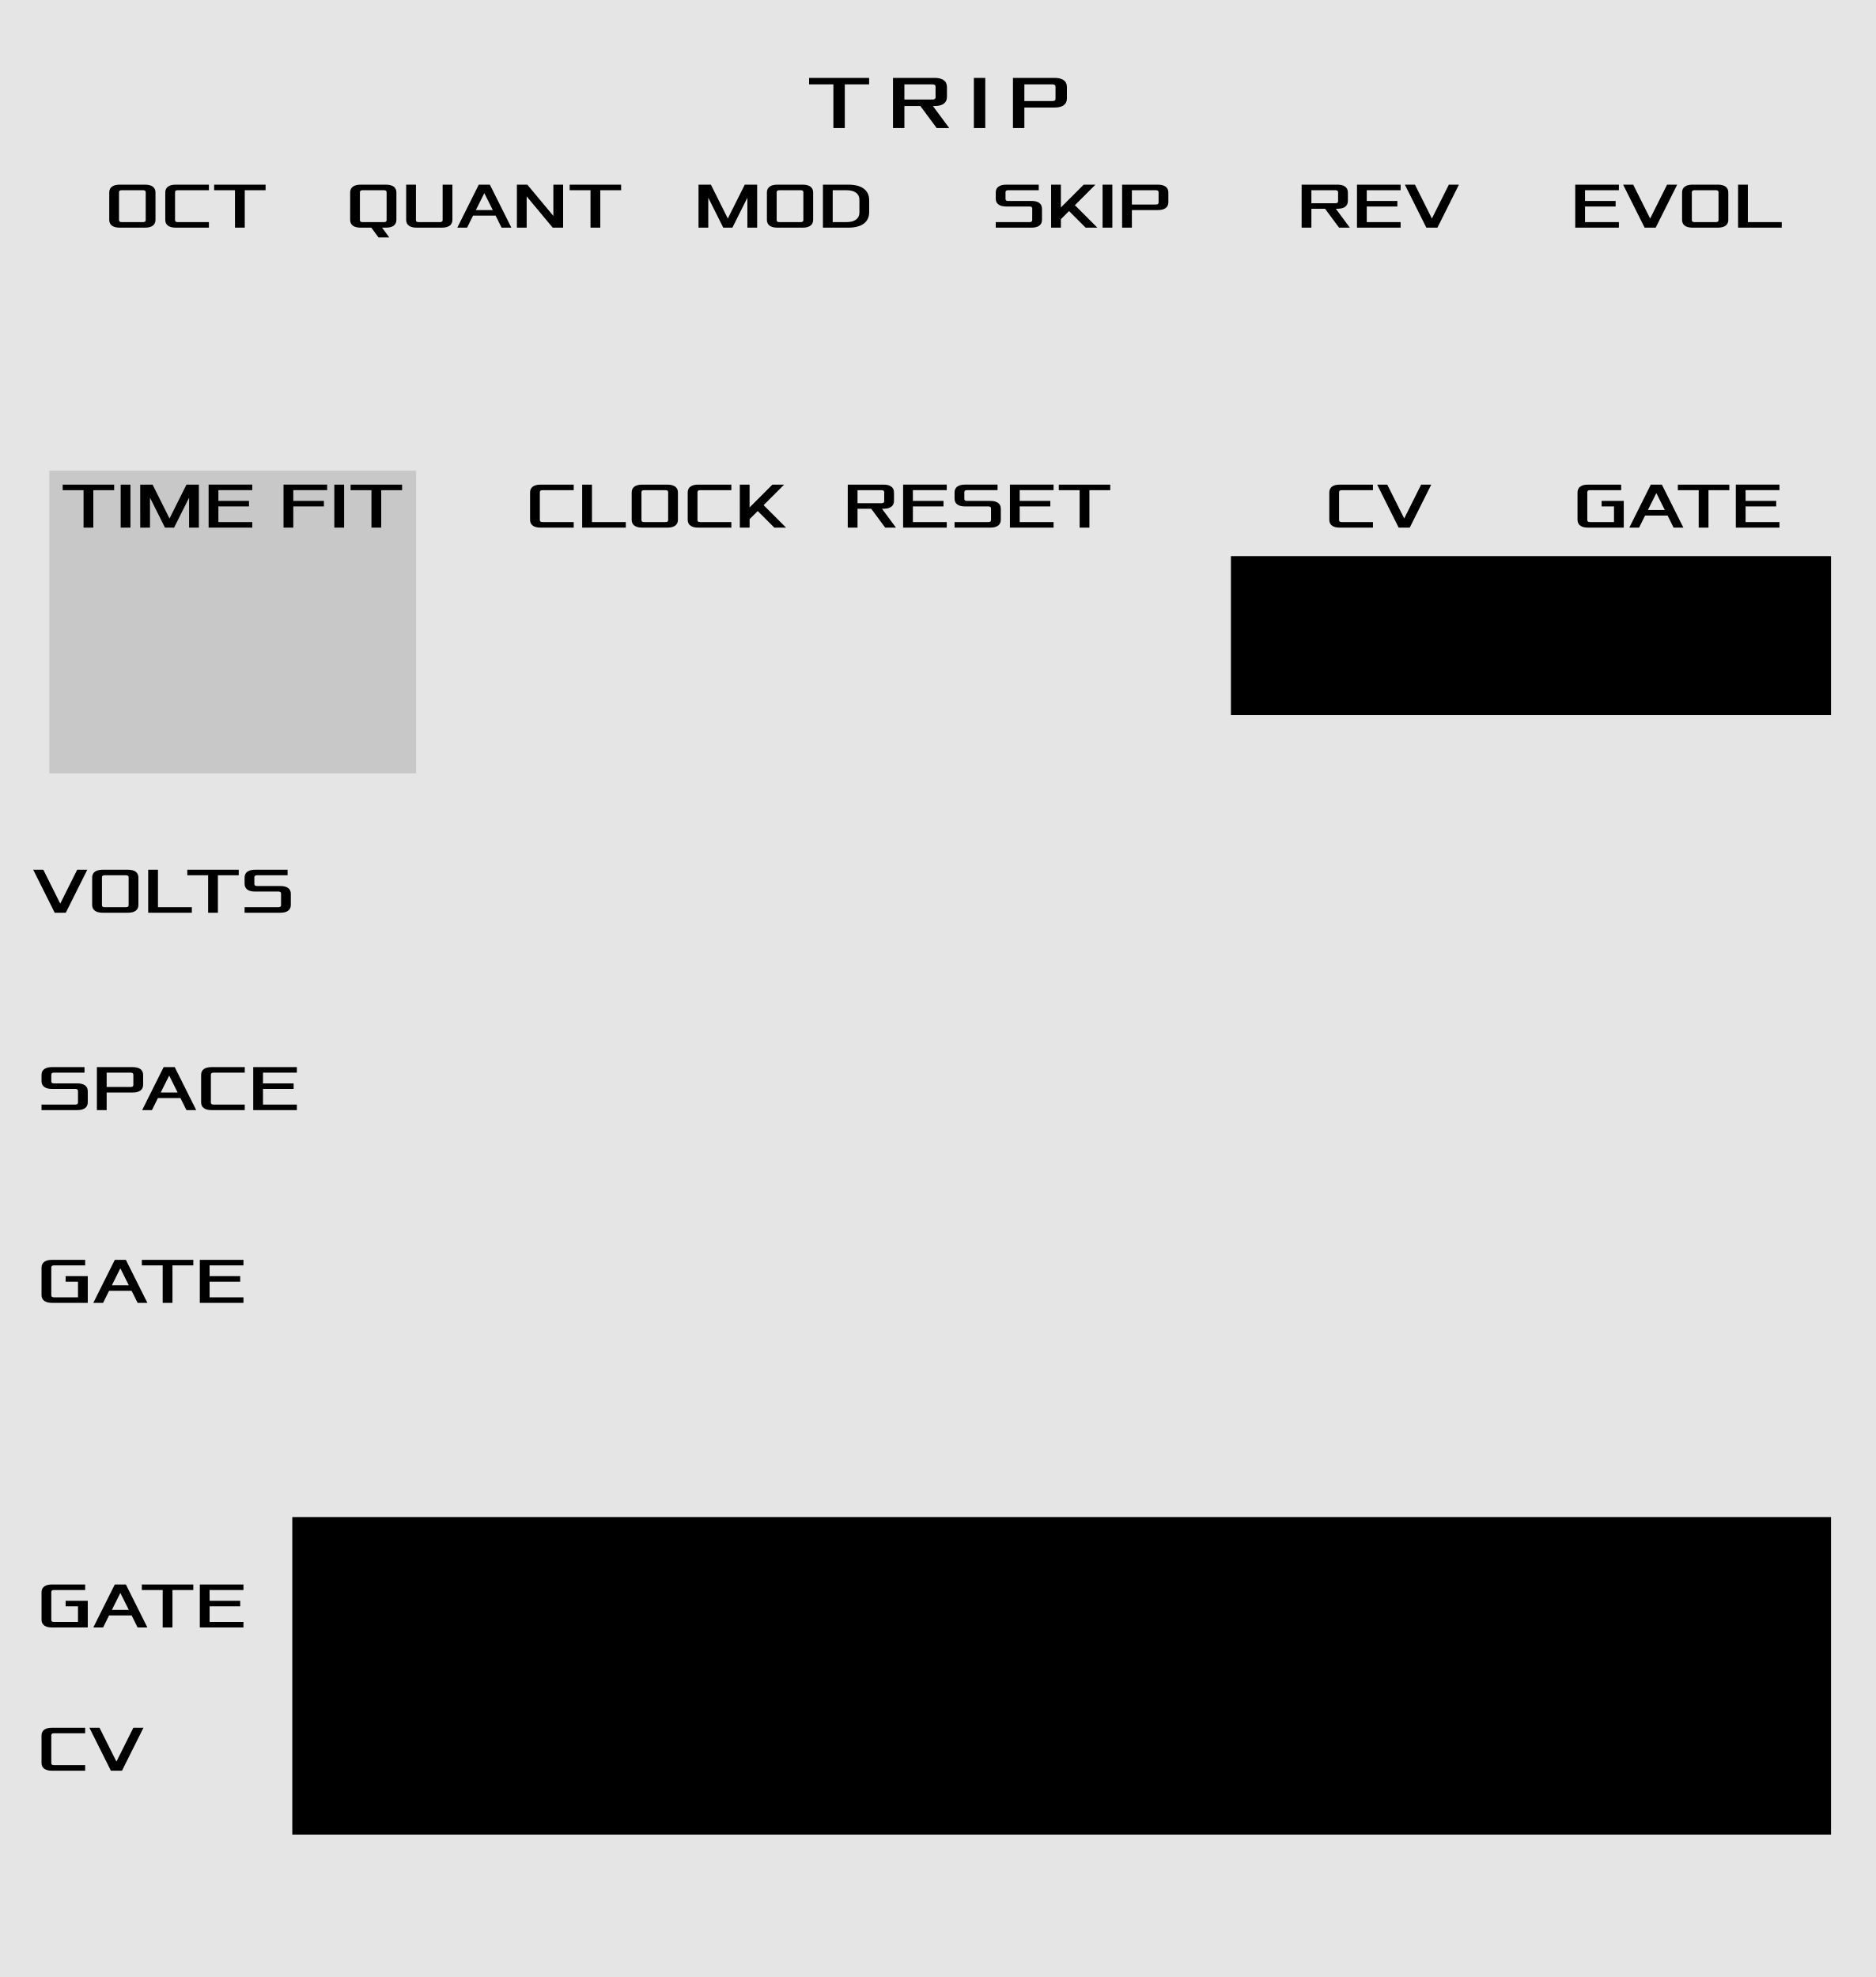
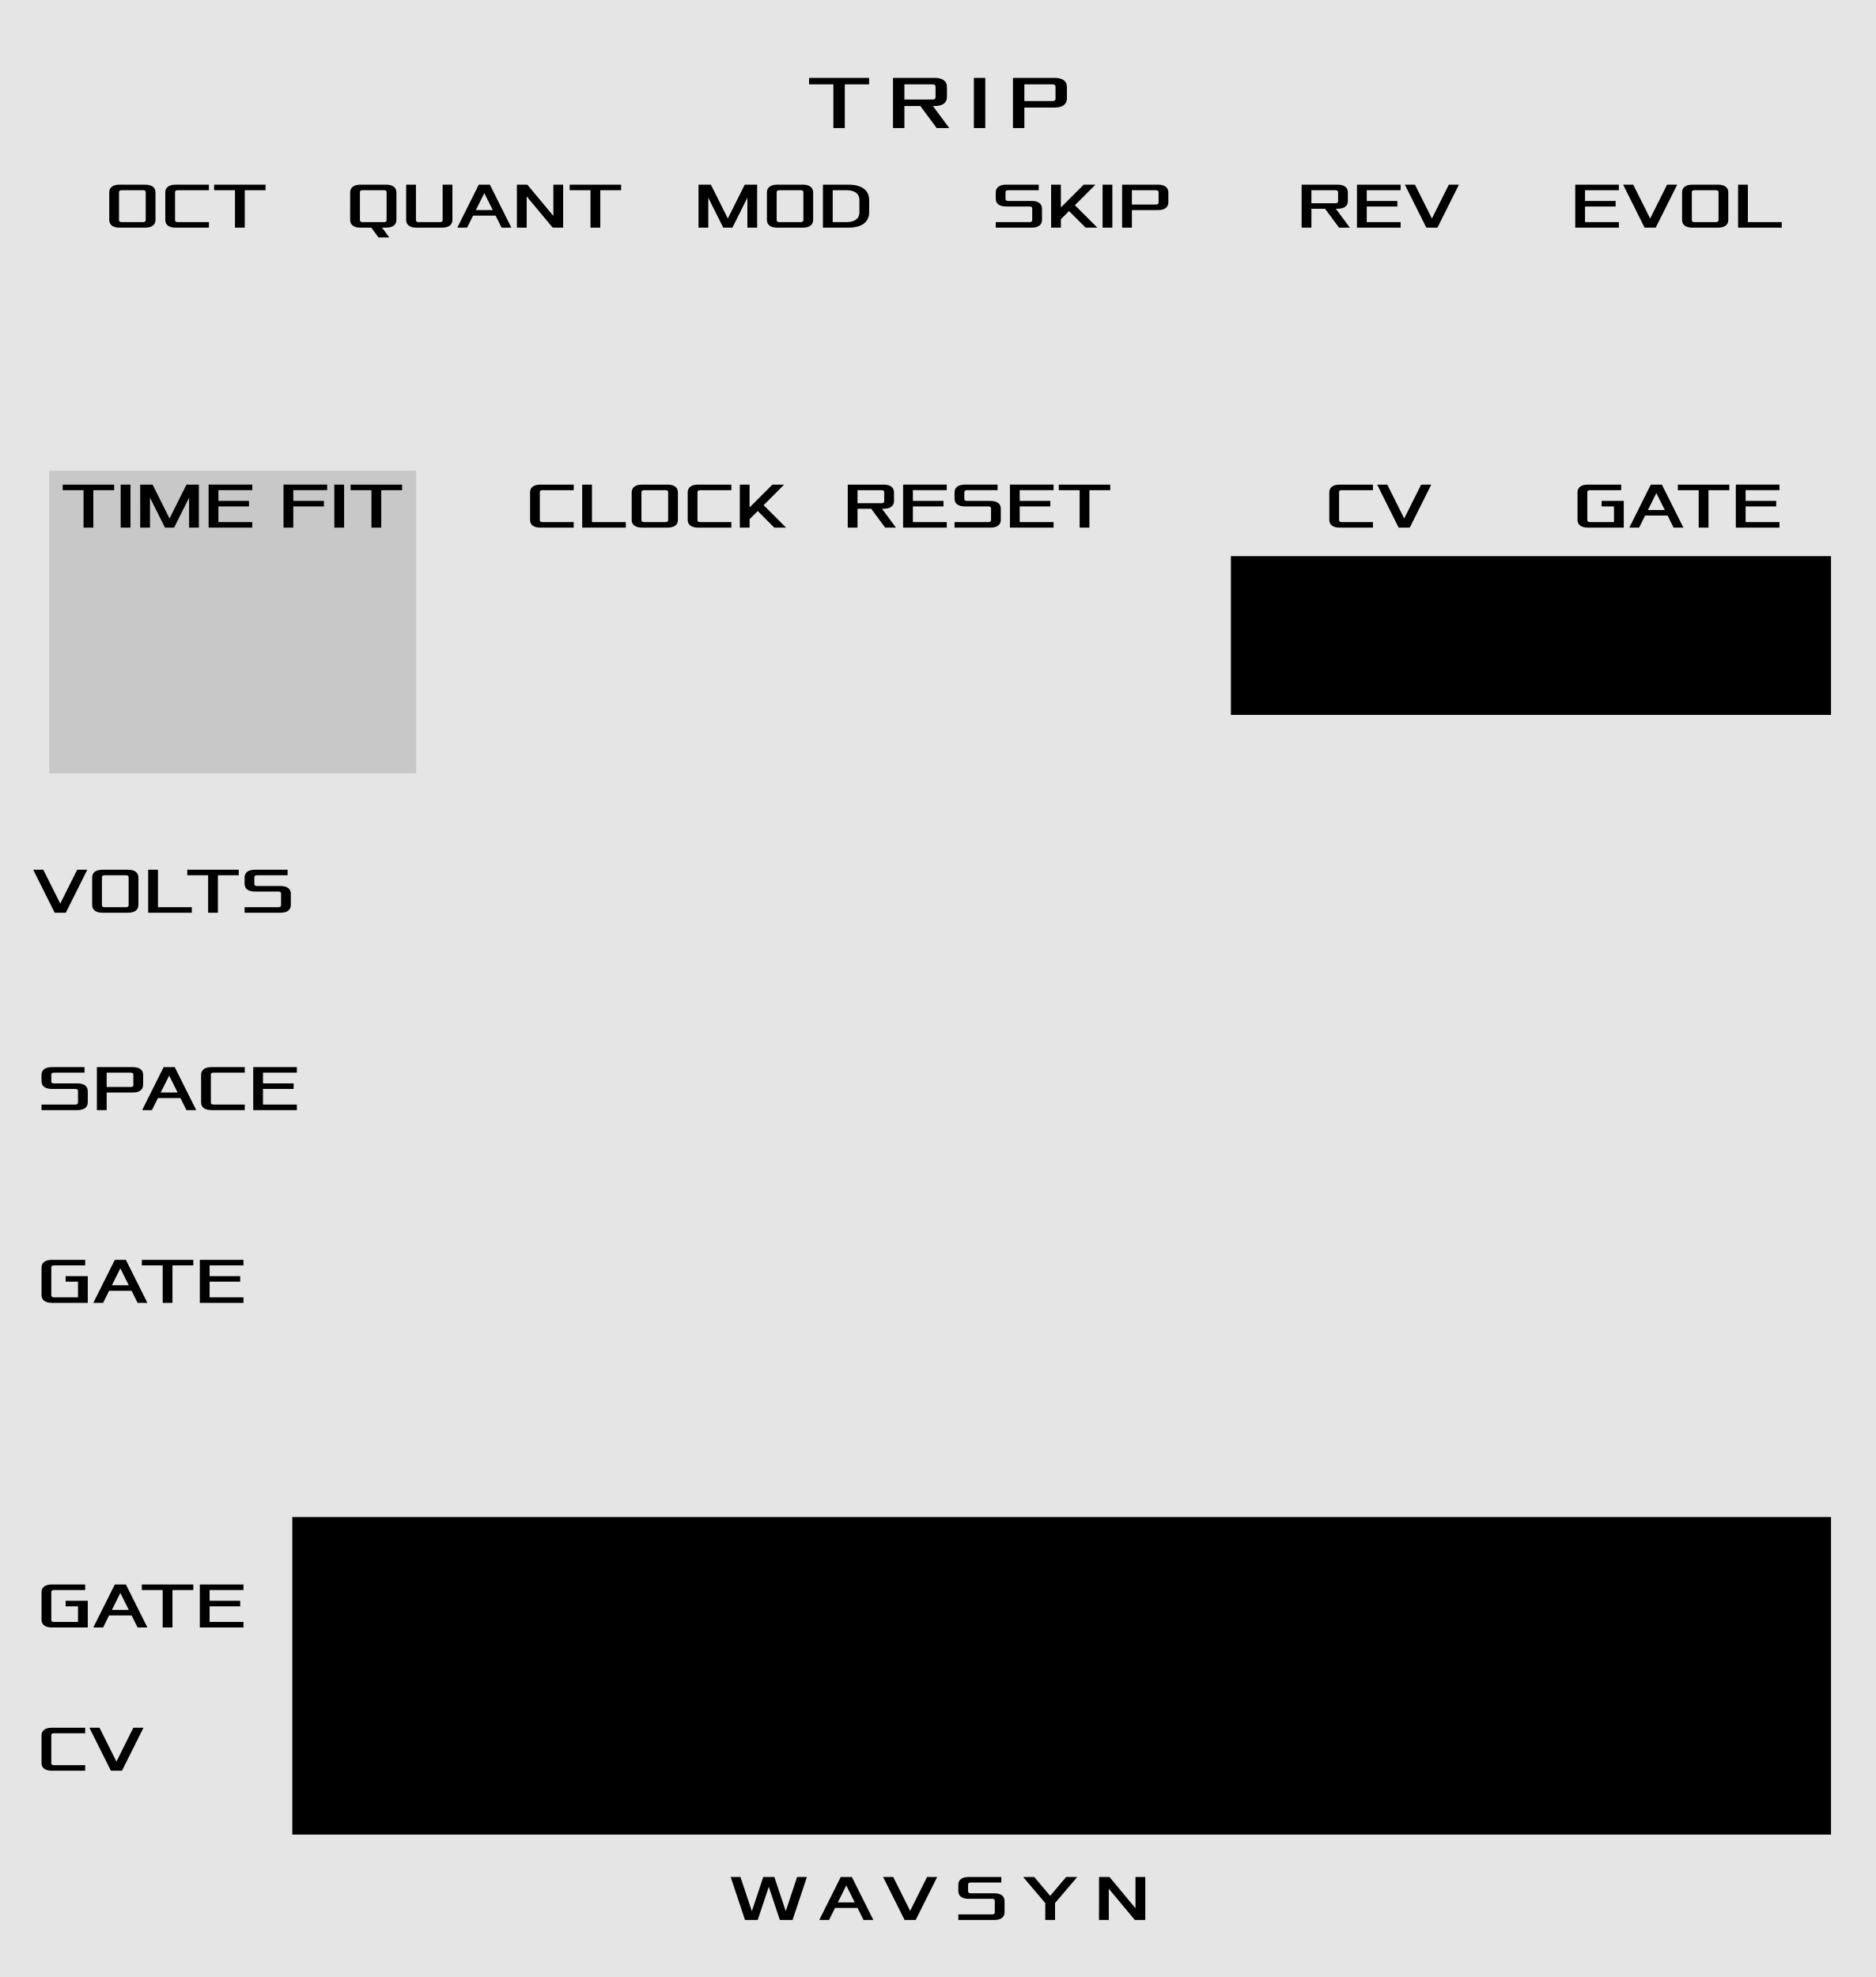
<svg xmlns="http://www.w3.org/2000/svg" width="121.92mm" height="128.5mm" viewBox="0 0 121.92 128.5" version="1.1" id="svg1">
  <defs id="defs1">
+     <rect x="285" y="480" width="49" height="26" id="rect42" />
+     <rect x="111" y="455" width="119" height="43" id="rect41" />
    <rect x="20" y="182" width="94" height="31" id="rect24" />
    <rect x="85" y="44" width="77" height="28" id="rect23" />
    <rect x="375" y="38" width="71" height="28" id="rect22" />
    <rect x="108" y="116" width="70" height="29" id="rect14" />
    <rect x="244" y="42" width="49" height="34" id="rect40" />
    <rect x="189" y="44" width="42" height="28" id="rect39" />
    <rect x="134" y="44" width="75" height="31" id="rect38" />
    <rect x="77" y="46" width="57" height="28" id="rect37" />
    <rect x="7" y="40" width="60" height="33" id="rect36" />
    <rect x="21" y="54" width="87" height="32" id="rect35" />
    <rect x="165" y="108" width="80" height="31" id="rect34" />
    <rect x="382" y="70" width="74" height="30" id="rect33" />
    <rect x="315" y="50" width="52" height="35" id="rect32" />
    <rect x="352" y="139" width="35" height="51" id="rect31" />
    <rect x="326" y="95" width="88" height="25" id="rect30" />
    <rect x="9" y="287" width="68" height="29" id="rect29" />
    <rect x="10" y="353" width="59" height="31" id="rect28" />
    <rect x="7" y="355" width="65" height="28" id="rect27" />
    <rect x="9" y="282" width="74" height="31" id="rect26" />
    <rect x="9" y="426" width="54" height="31" id="rect25" />
    <rect x="4" y="158" width="81" height="35" id="rect21" />
    <rect x="33" y="56" width="116" height="39" id="rect1" />
    <rect x="23" y="192" width="104" height="32" id="rect20" />
    <rect x="7" y="255" width="78" height="28" id="rect19" />
    <rect x="74" y="56" width="71" height="29" id="rect18" />
    <rect x="73" y="157" width="85" height="33" id="rect17" />
    <rect x="85" y="279" width="64" height="28" id="rect16" />
    <rect x="23" y="177" width="38" height="33" id="rect15" />
    <rect x="5" y="277" width="62" height="29" id="rect12" />
    <rect x="69" y="82" width="88" height="54" id="rect2" />
    <rect x="36" y="104" width="66" height="32" id="rect11" />
    <rect x="104" y="360" width="101" height="29" id="rect8" />
    <rect x="100" y="359" width="90" height="31" id="rect6" />
    <rect x="138" y="25" width="179" height="39" id="rect3" />
    <rect x="42" y="361" width="92" height="63" id="rect10" />
    <rect x="57" y="271" width="99" height="71" id="rect9" />
    <rect x="9" y="61" width="139" height="24" id="rect7" />
    <rect x="17.225" y="29.666" width="128.707" height="54.408" id="rect5" />
    <rect x="25.838" y="44.977" width="100.481" height="34.451" id="rect4" />
    <rect x="5" y="277" width="62" height="29" id="rect13" />
  </defs>
  <g id="layer3" style="display:inline">
-     <rect style="fill:#e5e5e5;fill-opacity:1;fill-rule:evenodd;stroke-width:0.265" id="panel" width="121.92" height="128.5" x="0" y="8.437695e-15" />
+     <rect style="fill:#e5e5e5;fill-opacity:1;fill-rule:evenodd;stroke-width:0.265" id="panel" width="121.92" height="128.5" x="0" y="8.4238172e-15" />
    <rect style="display:inline;fill:#000000;stroke-width:0.265" id="output_panel" width="100" height="20.638" x="18.997" y="98.605" />
    <rect style="display:inline;fill:#c8c8c8;fill-opacity:1;fill-rule:evenodd;stroke-width:0.268" id="timefit" width="23.842" height="19.675" x="3.204" y="30.592" />
    <rect style="display:inline;fill:#000000;stroke-width:0.265" id="output_panel-8" width="39" height="10.319" x="79.997" y="36.148" />
  </g>
  <g id="layer1" style="display:inline">
    <path d="m 4.075,31.86 h 1.355 v 2.434 h 0.635 V 31.86 H 7.419 V 31.5 H 4.075 Z m 3.768,2.434 h 0.635 v -2.794 h -0.635 z m 1.27,0 h 0.635 v -1.947 l 0.974,1.947 h 0.593 l 0.974,-1.947 v 1.947 h 0.635 v -2.794 H 12.118 L 11.017,33.701 9.917,31.5 H 9.112 Z m 4.445,0 h 2.836 v -0.36 h -2.201 v -1.016 h 1.99 v -0.36 h -1.99 v -0.699 h 2.201 v -0.36 h -2.836 z m 4.868,0 h 0.635 v -1.376 h 1.99 v -0.36 h -1.99 v -0.699 h 2.201 v -0.36 h -2.836 z m 3.302,0 h 0.635 v -2.794 h -0.635 z m 1.058,-2.434 h 1.355 v 2.434 h 0.635 v -2.434 h 1.355 v -0.36 h -3.344 z" id="text3" style="font-size:16px;line-height:30.61px;font-family:Xolonium;-inkscape-font-specification:'Xolonium, Normal';letter-spacing:0px;white-space:pre;stroke-width:0.265" aria-label="TIME FIT" />
    <path d="m 102.375,14.797 h 2.836 v -0.36 h -2.201 v -1.016 h 1.99 v -0.36 h -1.99 v -0.699 h 2.201 V 12.003 h -2.836 z m 3.111,-2.794 1.397,2.794 h 0.72 l 1.397,-2.794 h -0.656 l -1.101,2.201 -1.101,-2.201 z m 3.831,2.286 c 0,0.339 0.254,0.508 0.677,0.508 h 1.651 c 0.423,0 0.677,-0.169 0.677,-0.508 v -1.778 c 0,-0.339 -0.254,-0.508 -0.677,-0.508 h -1.651 c -0.423,0 -0.677,0.169 -0.677,0.508 z m 0.635,0.021 v -1.82 c 0,-0.085 0.064,-0.127 0.169,-0.127 h 1.397 c 0.106,0 0.169,0.042 0.169,0.127 v 1.82 c 0,0.085 -0.064,0.127 -0.169,0.127 h -1.397 c -0.106,0 -0.169,-0.042 -0.169,-0.127 z m 3.006,0.487 h 2.836 V 14.437 h -2.201 V 12.003 h -0.635 z" id="text2" style="font-size:16px;line-height:30.61px;font-family:Xolonium;-inkscape-font-specification:'Xolonium, Normal';letter-spacing:0px;white-space:pre;stroke-width:0.265" aria-label="EVOL" />
-     <path style="font-size:18.667px;line-height:35.712px;font-family:Xolonium;-inkscape-font-specification:'Xolonium, Normal';letter-spacing:4px;white-space:pre" d="m 33.467,68.723 h 5.973 V 79.456 h 2.8 V 68.723 h 5.973 v -1.587 H 33.467 Z M 54.08,79.456 h 2.8 v -5.413 h 3.92 l 4.013,5.413 h 3.08 l -4.013,-5.413 h 0.467 c 1.867,0 2.987,-0.747 2.987,-2.24 v -2.427 c 0,-1.493 -1.12,-2.24 -2.987,-2.24 H 54.08 Z m 2.8,-7 v -3.733 h 6.907 c 0.467,0 0.747,0.187 0.747,0.56 v 2.613 c 0,0.373 -0.28,0.56 -0.747,0.56 z m 17.067,7 h 2.8 V 67.136 h -2.8 z m 9.6,0 h 2.8 v -5.04 h 7.467 c 1.867,0 2.987,-0.747 2.987,-2.24 v -2.8 c 0,-1.493 -1.12,-2.24 -2.987,-2.24 H 83.547 Z m 2.8,-6.627 v -4.107 h 6.907 c 0.467,0 0.747,0.187 0.747,0.56 v 2.987 c 0,0.373 -0.28,0.56 -0.747,0.56 z" id="trip" transform="matrix(0.2645833,0,0,0.2645833,43.72679,-12.7)" aria-label="TRIP" />
+     <path style="font-size:18.667px;line-height:35.712px;font-family:Xolonium;-inkscape-font-specification:'Xolonium, Normal';letter-spacing:4px;white-space:pre" d="m 33.467,68.723 h 5.973 V 79.456 h 2.8 V 68.723 h 5.973 v -1.587 H 33.467 Z M 54.08,79.456 h 2.8 v -5.413 h 3.92 l 4.013,5.413 h 3.08 l -4.013,-5.413 h 0.467 c 1.867,0 2.987,-0.747 2.987,-2.24 v -2.427 c 0,-1.493 -1.12,-2.24 -2.987,-2.24 H 54.08 Z m 2.8,-7 v -3.733 h 6.907 c 0.467,0 0.747,0.187 0.747,0.56 v 2.613 c 0,0.373 -0.28,0.56 -0.747,0.56 z m 17.067,7 h 2.8 V 67.136 h -2.8 z m 9.6,0 h 2.8 v -5.04 h 7.467 c 1.867,0 2.987,-0.747 2.987,-2.24 v -2.8 c 0,-1.493 -1.12,-2.24 -2.987,-2.24 H 83.547 Z m 2.8,-6.627 v -4.107 h 6.907 c 0.467,0 0.747,0.187 0.747,0.56 v 2.987 c 0,0.373 -0.28,0.56 -0.747,0.56 z" id="trip" aria-label="TRIP" transform="matrix(0.2645833,0,0,0.2645833,43.72679,-12.7)" />
    <path d="m 2.159,56.531 1.397,2.794 h 0.72 l 1.397,-2.794 H 5.016 L 3.916,58.733 2.815,56.531 Z m 3.831,2.286 c 0,0.339 0.254,0.508 0.677,0.508 h 1.651 c 0.423,0 0.677,-0.169 0.677,-0.508 v -1.778 c 0,-0.339 -0.254,-0.508 -0.677,-0.508 h -1.651 c -0.423,0 -0.677,0.169 -0.677,0.508 z m 0.635,0.021 v -1.82 c 0,-0.085 0.064,-0.127 0.169,-0.127 h 1.397 c 0.106,0 0.169,0.042 0.169,0.127 v 1.82 c 0,0.085 -0.064,0.127 -0.169,0.127 h -1.397 c -0.106,0 -0.169,-0.042 -0.169,-0.127 z m 3.006,0.487 H 12.467 V 58.965 H 10.266 V 56.531 H 9.631 Z m 2.54,-2.434 h 1.355 v 2.434 h 0.635 v -2.434 h 1.355 V 56.531 h -3.344 z m 3.725,2.434 h 2.328 c 0.423,0 0.677,-0.169 0.677,-0.508 v -0.72 c 0,-0.339 -0.254,-0.508 -0.677,-0.508 h -1.524 c -0.106,0 -0.169,-0.042 -0.169,-0.127 v -0.445 c 0,-0.085 0.064,-0.127 0.169,-0.127 h 1.99 V 56.531 h -2.117 c -0.423,0 -0.677,0.169 -0.677,0.508 v 0.402 c 0,0.339 0.254,0.508 0.677,0.508 h 1.524 c 0.106,0 0.169,0.042 0.169,0.127 v 0.762 c 0,0.085 -0.064,0.127 -0.169,0.127 h -2.201 z" id="VOLTS" style="font-size:16px;line-height:30.61px;font-family:Xolonium;-inkscape-font-specification:'Xolonium, Normal';letter-spacing:0px;white-space:pre;stroke-width:0.265" aria-label="VOLTS" />
    <path d="m 2.699,84.174 c 0,0.339 0.254,0.508 0.677,0.508 H 5.704 V 82.946 H 4.265 v 0.36 h 0.804 v 1.016 H 3.503 c -0.106,0 -0.169,-0.042 -0.169,-0.127 v -1.82 c 0,-0.085 0.064,-0.127 0.169,-0.127 h 2.032 v -0.36 h -2.159 c -0.423,0 -0.677,0.169 -0.677,0.508 z m 3.366,0.508 h 0.635 l 0.389,-0.783 h 1.465 l 0.389,0.783 h 0.635 l -1.397,-2.794 H 7.461 Z m 1.206,-1.143 0.55,-1.101 0.55,1.101 z M 9.218,82.248 H 10.573 v 2.434 h 0.635 v -2.434 h 1.355 V 81.888 H 9.218 Z m 3.768,2.434 h 2.836 v -0.36 h -2.201 v -1.016 h 1.99 v -0.36 h -1.99 v -0.699 h 2.201 v -0.36 h -2.836 z" id="text28" style="font-size:16px;line-height:30.61px;font-family:Xolonium;-inkscape-font-specification:'Xolonium, Normal';letter-spacing:0px;white-space:pre;stroke-width:0.265" aria-label="GATE" />
    <path d="m 2.699,105.274 c 0,0.339 0.254,0.508 0.677,0.508 h 2.328 v -1.736 H 4.265 v 0.36 h 0.804 v 1.016 H 3.503 c -0.106,0 -0.169,-0.042 -0.169,-0.127 v -1.82 c 0,-0.085 0.064,-0.127 0.169,-0.127 h 2.032 v -0.36 h -2.159 c -0.423,0 -0.677,0.169 -0.677,0.508 z m 3.366,0.508 h 0.635 l 0.389,-0.783 h 1.465 l 0.389,0.783 h 0.635 l -1.397,-2.794 H 7.461 Z m 1.206,-1.143 0.55,-1.101 0.55,1.101 z m 1.947,-1.291 H 10.573 v 2.434 h 0.635 v -2.434 h 1.355 V 102.988 H 9.218 Z m 3.768,2.434 h 2.836 v -0.36 h -2.201 v -1.016 h 1.99 v -0.36 h -1.99 v -0.699 h 2.201 v -0.36 h -2.836 z" id="text28-6" style="font-size:16px;line-height:30.61px;font-family:Xolonium;-inkscape-font-specification:'Xolonium, Normal';letter-spacing:0px;white-space:pre;display:inline;stroke-width:0.265" aria-label="GATE" />
    <path d="m 102.523,33.786 c 0,0.339 0.254,0.508 0.677,0.508 h 2.328 v -1.736 h -1.439 v 0.36 h 0.804 v 1.016 h -1.566 c -0.106,0 -0.169,-0.042 -0.169,-0.127 v -1.82 c 0,-0.085 0.064,-0.127 0.169,-0.127 h 2.032 v -0.36 h -2.159 c -0.423,0 -0.677,0.169 -0.677,0.508 z m 3.366,0.508 h 0.635 l 0.389,-0.783 h 1.465 l 0.389,0.783 h 0.635 l -1.397,-2.794 h -0.72 z m 1.207,-1.143 0.55,-1.101 0.55,1.101 z m 1.947,-1.291 h 1.355 v 2.434 h 0.635 v -2.434 h 1.355 v -0.36 h -3.344 z m 3.768,2.434 h 2.836 v -0.36 h -2.201 v -1.016 h 1.99 v -0.36 h -1.99 v -0.699 h 2.201 v -0.36 h -2.836 z" id="text28-3" style="font-size:16px;line-height:30.61px;font-family:Xolonium;-inkscape-font-specification:'Xolonium, Normal';letter-spacing:0px;white-space:pre;display:inline;stroke-width:0.265" aria-label="GATE" />
    <path d="m 2.699,72.154 h 2.328 c 0.423,0 0.677,-0.169 0.677,-0.508 v -0.72 c 0,-0.339 -0.254,-0.508 -0.677,-0.508 h -1.524 c -0.106,0 -0.169,-0.042 -0.169,-0.127 v -0.445 c 0,-0.085 0.064,-0.127 0.169,-0.127 H 5.493 V 69.36 H 3.376 c -0.423,0 -0.677,0.169 -0.677,0.508 v 0.402 c 0,0.339 0.254,0.508 0.677,0.508 h 1.524 c 0.106,0 0.169,0.042 0.169,0.127 v 0.762 c 0,0.085 -0.064,0.127 -0.169,0.127 H 2.699 Z m 3.598,0 h 0.635 v -1.143 h 1.693 c 0.423,0 0.677,-0.169 0.677,-0.508 v -0.635 c 0,-0.339 -0.254,-0.508 -0.677,-0.508 H 6.297 Z m 0.635,-1.503 v -0.931 h 1.566 c 0.106,0 0.169,0.042 0.169,0.127 v 0.677 c 0,0.085 -0.064,0.127 -0.169,0.127 z m 2.307,1.503 h 0.635 l 0.389,-0.783 h 1.465 l 0.389,0.783 h 0.635 l -1.397,-2.794 h -0.72 z m 1.206,-1.143 0.55,-1.101 0.55,1.101 z m 2.625,0.635 c 0,0.339 0.254,0.508 0.677,0.508 h 2.159 v -0.36 h -2.032 c -0.106,0 -0.169,-0.042 -0.169,-0.127 v -1.82 c 0,-0.085 0.064,-0.127 0.169,-0.127 h 2.032 v -0.36 h -2.159 c -0.423,0 -0.677,0.169 -0.677,0.508 z m 3.387,0.508 h 2.836 v -0.36 h -2.201 v -1.016 h 1.99 v -0.36 h -1.99 v -0.699 h 2.201 v -0.36 h -2.836 z" id="text29" style="font-size:16px;line-height:30.61px;font-family:Xolonium;-inkscape-font-specification:'Xolonium, Normal';letter-spacing:0px;white-space:pre;stroke-width:0.265" aria-label="SPACE" />
    <path d="m 86.391,33.786 c 0,0.339 0.254,0.508 0.677,0.508 h 2.159 v -0.36 h -2.032 c -0.106,0 -0.169,-0.042 -0.169,-0.127 v -1.82 c 0,-0.085 0.064,-0.127 0.169,-0.127 h 2.032 v -0.36 h -2.159 c -0.423,0 -0.677,0.169 -0.677,0.508 z m 3.111,-2.286 1.397,2.794 h 0.72 l 1.397,-2.794 h -0.656 l -1.101,2.201 -1.101,-2.201 z" id="cv" style="font-size:16px;line-height:30.61px;font-family:Xolonium;-inkscape-font-specification:'Xolonium, Normal';letter-spacing:0px;white-space:pre;stroke-width:0.265" aria-label="CV" />
    <path d="m 2.699,114.584 c 0,0.339 0.254,0.508 0.677,0.508 h 2.159 v -0.36 h -2.032 c -0.106,0 -0.169,-0.042 -0.169,-0.127 v -1.82 c 0,-0.085 0.064,-0.127 0.169,-0.127 h 2.032 v -0.36 h -2.159 c -0.423,0 -0.677,0.169 -0.677,0.508 z m 3.111,-2.286 1.397,2.794 h 0.72 l 1.397,-2.794 H 8.668 l -1.101,2.201 -1.101,-2.201 z" id="cv-7" style="font-size:16px;line-height:30.61px;font-family:Xolonium;-inkscape-font-specification:'Xolonium, Normal';letter-spacing:0px;white-space:pre;display:inline;stroke-width:0.265" aria-label="CV" />
    <path d="m 55.095,34.294 h 0.635 v -1.228 h 0.889 l 0.91,1.228 h 0.699 l -0.91,-1.228 h 0.106 c 0.423,0 0.677,-0.169 0.677,-0.508 v -0.55 c 0,-0.339 -0.254,-0.508 -0.677,-0.508 h -2.328 z m 0.635,-1.587 v -0.847 h 1.566 c 0.106,0 0.169,0.042 0.169,0.127 v 0.593 c 0,0.085 -0.064,0.127 -0.169,0.127 z m 2.963,1.587 h 2.836 v -0.36 h -2.201 v -1.016 h 1.99 v -0.36 h -1.99 v -0.699 h 2.201 v -0.36 h -2.836 z m 3.344,0 h 2.328 c 0.423,0 0.677,-0.169 0.677,-0.508 v -0.72 c 0,-0.339 -0.254,-0.508 -0.677,-0.508 h -1.524 c -0.106,0 -0.169,-0.042 -0.169,-0.127 v -0.445 c 0,-0.085 0.064,-0.127 0.169,-0.127 h 1.99 v -0.36 h -2.117 c -0.423,0 -0.677,0.169 -0.677,0.508 v 0.402 c 0,0.339 0.254,0.508 0.677,0.508 h 1.524 c 0.106,0 0.169,0.042 0.169,0.127 v 0.762 c 0,0.085 -0.064,0.127 -0.169,0.127 h -2.201 z m 3.598,0 h 2.836 v -0.36 h -2.201 v -1.016 h 1.99 v -0.36 h -1.99 v -0.699 h 2.201 v -0.36 h -2.836 z m 3.175,-2.434 h 1.355 v 2.434 h 0.635 v -2.434 h 1.355 v -0.36 h -3.344 z" id="text33" style="font-size:16px;line-height:30.61px;font-family:Xolonium;-inkscape-font-specification:'Xolonium, Normal';letter-spacing:0px;white-space:pre;stroke-width:0.265" aria-label="RESET" />
    <path d="m 7.1,14.289 c 0,0.339 0.254,0.508 0.677,0.508 h 1.651 c 0.423,0 0.677,-0.169 0.677,-0.508 v -1.778 c 0,-0.339 -0.254,-0.508 -0.677,-0.508 h -1.651 c -0.423,0 -0.677,0.169 -0.677,0.508 z m 0.635,0.021 v -1.82 c 0,-0.085 0.064,-0.127 0.169,-0.127 h 1.397 c 0.106,0 0.169,0.042 0.169,0.127 v 1.82 c 0,0.085 -0.064,0.127 -0.169,0.127 h -1.397 c -0.106,0 -0.169,-0.042 -0.169,-0.127 z M 10.741,14.289 c 0,0.339 0.254,0.508 0.677,0.508 h 2.159 v -0.36 h -2.032 c -0.106,0 -0.169,-0.042 -0.169,-0.127 v -1.82 c 0,-0.085 0.064,-0.127 0.169,-0.127 h 2.032 V 12.003 h -2.159 c -0.423,0 -0.677,0.169 -0.677,0.508 z m 3.175,-1.926 h 1.355 V 14.797 h 0.635 V 12.363 H 17.26 V 12.003 h -3.344 z" id="text35" style="font-size:16px;line-height:30.61px;font-family:Xolonium;-inkscape-font-specification:'Xolonium, Normal';letter-spacing:0px;white-space:pre;stroke-width:0.265" aria-label="OCT" />
    <path d="m 45.396,14.797 h 0.635 V 12.85 L 47.005,14.797 h 0.593 l 0.974,-1.947 V 14.797 h 0.635 V 12.003 H 48.402 L 47.301,14.204 46.201,12.003 h -0.804 z m 4.445,-0.508 c 0,0.339 0.254,0.508 0.677,0.508 h 1.651 c 0.423,0 0.677,-0.169 0.677,-0.508 v -1.778 c 0,-0.339 -0.254,-0.508 -0.677,-0.508 h -1.651 c -0.423,0 -0.677,0.169 -0.677,0.508 z m 0.635,0.021 v -1.82 c 0,-0.085 0.064,-0.127 0.169,-0.127 h 1.397 c 0.106,0 0.169,0.042 0.169,0.127 v 1.82 c 0,0.085 -0.064,0.127 -0.169,0.127 h -1.397 c -0.106,0 -0.169,-0.042 -0.169,-0.127 z m 3.006,0.487 h 1.651 c 0.847,0 1.355,-0.339 1.355,-1.016 v -0.762 c 0,-0.677 -0.508,-1.016 -1.355,-1.016 h -1.651 z m 0.635,-0.36 v -2.074 h 0.889 c 0.529,0 0.847,0.212 0.847,0.635 v 0.804 c 0,0.423 -0.318,0.635 -0.847,0.635 z" id="text36" style="font-size:16px;line-height:30.61px;font-family:Xolonium;-inkscape-font-specification:'Xolonium, Normal';letter-spacing:0px;white-space:pre;stroke-width:0.265" aria-label="MOD" />
    <path d="m 64.714,14.797 h 2.328 c 0.423,0 0.677,-0.169 0.677,-0.508 v -0.72 c 0,-0.339 -0.254,-0.508 -0.677,-0.508 h -1.524 c -0.106,0 -0.169,-0.042 -0.169,-0.127 v -0.445 c 0,-0.085 0.064,-0.127 0.169,-0.127 h 1.99 V 12.003 h -2.117 c -0.423,0 -0.677,0.169 -0.677,0.508 v 0.402 c 0,0.339 0.254,0.508 0.677,0.508 h 1.524 c 0.106,0 0.169,0.042 0.169,0.127 v 0.762 c 0,0.085 -0.064,0.127 -0.169,0.127 h -2.201 z m 3.598,0 h 0.635 v -0.55 l 0.529,-0.529 1.079,1.079 h 0.762 l -1.46,-1.46 1.333,-1.333 h -0.762 l -1.482,1.482 V 12.003 h -0.635 z m 3.344,0 h 0.635 v -2.794 h -0.635 z m 1.27,0 h 0.635 v -1.143 h 1.693 c 0.423,0 0.677,-0.169 0.677,-0.508 v -0.635 c 0,-0.339 -0.254,-0.508 -0.677,-0.508 h -2.328 z m 0.635,-1.503 v -0.931 h 1.566 c 0.106,0 0.169,0.042 0.169,0.127 v 0.677 c 0,0.085 -0.064,0.127 -0.169,0.127 z" id="text37" style="font-size:16px;line-height:30.61px;font-family:Xolonium;-inkscape-font-specification:'Xolonium, Normal';letter-spacing:0px;white-space:pre;stroke-width:0.265" aria-label="SKIP" />
    <path d="m 84.592,14.797 h 0.635 v -1.228 h 0.889 L 87.026,14.797 h 0.699 l -0.91,-1.228 h 0.106 c 0.423,0 0.677,-0.169 0.677,-0.508 V 12.511 c 0,-0.339 -0.254,-0.508 -0.677,-0.508 h -2.328 z m 0.635,-1.587 v -0.847 h 1.566 c 0.106,0 0.169,0.042 0.169,0.127 V 13.082 c 0,0.085 -0.064,0.127 -0.169,0.127 z m 2.963,1.587 h 2.836 v -0.36 h -2.201 v -1.016 h 1.99 v -0.36 h -1.99 v -0.699 h 2.201 V 12.003 h -2.836 z m 3.111,-2.794 1.397,2.794 h 0.72 l 1.397,-2.794 H 94.16 L 93.059,14.204 91.958,12.003 Z" id="text38" style="font-size:16px;line-height:30.61px;font-family:Xolonium;-inkscape-font-specification:'Xolonium, Normal';letter-spacing:0px;white-space:pre;stroke-width:0.265" aria-label="REV" />
    <path d="m 34.449,33.786 c 0,0.339 0.254,0.508 0.677,0.508 h 2.159 v -0.36 h -2.032 c -0.106,0 -0.169,-0.042 -0.169,-0.127 v -1.82 c 0,-0.085 0.064,-0.127 0.169,-0.127 h 2.032 v -0.36 h -2.159 c -0.423,0 -0.677,0.169 -0.677,0.508 z m 3.387,0.508 h 2.836 v -0.36 h -2.201 v -2.434 h -0.635 z m 3.217,-0.508 c 0,0.339 0.254,0.508 0.677,0.508 h 1.651 c 0.423,0 0.677,-0.169 0.677,-0.508 v -1.778 c 0,-0.339 -0.254,-0.508 -0.677,-0.508 h -1.651 c -0.423,0 -0.677,0.169 -0.677,0.508 z m 0.635,0.021 v -1.82 c 0,-0.085 0.064,-0.127 0.169,-0.127 h 1.397 c 0.106,0 0.169,0.042 0.169,0.127 v 1.82 c 0,0.085 -0.064,0.127 -0.169,0.127 h -1.397 c -0.106,0 -0.169,-0.042 -0.169,-0.127 z m 3.006,-0.021 c 0,0.339 0.254,0.508 0.677,0.508 h 2.159 v -0.36 h -2.032 c -0.106,0 -0.169,-0.042 -0.169,-0.127 v -1.82 c 0,-0.085 0.064,-0.127 0.169,-0.127 h 2.032 v -0.36 h -2.159 c -0.423,0 -0.677,0.169 -0.677,0.508 z m 3.387,0.508 h 0.635 v -0.55 l 0.529,-0.529 1.079,1.079 h 0.762 l -1.46,-1.46 1.333,-1.333 h -0.762 l -1.482,1.482 v -1.482 h -0.635 z" id="text1" style="font-size:16px;line-height:30.61px;font-family:Xolonium;-inkscape-font-specification:'Xolonium, Normal';letter-spacing:0px;white-space:pre;display:inline;stroke-width:0.265" aria-label="CLOCK" />
    <path d="m 22.756,14.289 c 0,0.339 0.254,0.508 0.677,0.508 h 0.699 l 0.466,0.635 h 0.699 l -0.466,-0.635 h 0.254 c 0.423,0 0.677,-0.169 0.677,-0.508 v -1.778 c 0,-0.339 -0.254,-0.508 -0.677,-0.508 h -1.651 c -0.423,0 -0.677,0.169 -0.677,0.508 z m 0.635,0.021 v -1.82 c 0,-0.085 0.064,-0.127 0.169,-0.127 h 1.397 c 0.106,0 0.169,0.042 0.169,0.127 v 1.82 c 0,0.085 -0.064,0.127 -0.169,0.127 h -1.397 c -0.106,0 -0.169,-0.042 -0.169,-0.127 z m 3.006,-0.021 c 0,0.339 0.254,0.508 0.677,0.508 h 1.651 c 0.423,0 0.677,-0.169 0.677,-0.508 v -2.286 h -0.635 v 2.307 c 0,0.085 -0.064,0.127 -0.169,0.127 h -1.397 c -0.106,0 -0.169,-0.042 -0.169,-0.127 V 12.003 h -0.635 z m 3.323,0.508 h 0.635 l 0.389,-0.783 h 1.465 L 32.598,14.797 h 0.635 l -1.397,-2.794 h -0.72 z m 1.206,-1.143 0.55,-1.101 0.55,1.101 z m 2.667,1.143 h 0.635 v -2.032 l 1.693,2.032 h 0.677 v -2.794 h -0.635 v 2.032 l -1.693,-2.032 h -0.677 z m 3.429,-2.434 H 38.377 V 14.797 h 0.635 v -2.434 h 1.355 V 12.003 h -3.344 z" id="quant" style="font-size:16px;line-height:30.61px;font-family:Xolonium;-inkscape-font-specification:'Xolonium, Normal';letter-spacing:0px;white-space:pre;stroke-width:0.265" aria-label="QUANT" />
+     <path d="m 47.487,122 0.931,2.794 h 0.825 l 0.72,-2.159 0.72,2.159 h 0.825 L 52.44,122 H 51.805 L 51.065,124.222 50.324,122 H 49.604 L 48.863,124.222 48.122,122 Z m 5.757,2.794 h 0.635 l 0.389,-0.783 h 1.465 l 0.389,0.783 H 56.758 L 55.361,122 h -0.72 z m 1.206,-1.143 0.55,-1.101 0.55,1.101 z m 2.942,-1.651 1.397,2.794 h 0.72 L 60.907,122 h -0.656 l -1.101,2.201 L 58.05,122 Z m 4.889,2.794 h 2.328 c 0.423,0 0.677,-0.169 0.677,-0.508 v -0.72 c 0,-0.339 -0.254,-0.508 -0.677,-0.508 h -1.524 c -0.106,0 -0.169,-0.042 -0.169,-0.127 v -0.445 c 0,-0.085 0.064,-0.127 0.169,-0.127 h 1.99 V 122 h -2.117 c -0.423,0 -0.677,0.169 -0.677,0.508 v 0.402 c 0,0.339 0.254,0.508 0.677,0.508 h 1.524 c 0.106,0 0.169,0.042 0.169,0.127 v 0.762 c 0,0.085 -0.064,0.127 -0.169,0.127 h -2.201 z m 4.212,-2.794 1.439,1.693 v 1.101 h 0.635 v -1.101 L 70.009,122 h -0.72 l -1.037,1.228 L 67.215,122 Z m 4.932,2.794 h 0.635 v -2.032 l 1.693,2.032 h 0.677 V 122 h -0.635 v 2.032 L 72.104,122 h -0.677 z" id="logo" style="font-size:16px;line-height:30.61px;font-family:Xolonium;-inkscape-font-specification:'Xolonium, Normal';letter-spacing:4px;white-space:pre;shape-padding:7;stroke-width:0.265" aria-label="WAVSYN" />
  </g>
  <g id="layer2" style="display:none">
    <ellipse style="display:inline;fill:#ff0000;fill-opacity:1;stroke-width:0.265" id="path1-3-2" cx="12.18" cy="22.307" rx="3.44" ry="3.307" />
    <ellipse style="display:inline;fill:#ff0000;fill-opacity:1;stroke-width:0.265" id="path1-5-1-2" cx="70.323" cy="22.307" rx="3.44" ry="3.307" />
    <ellipse style="display:inline;fill:#ff0000;fill-opacity:1;stroke-width:0.265" id="path1-1-1-0" cx="89.704" cy="22.307" rx="3.44" ry="3.307" />
    <ellipse style="display:inline;fill:#ff0000;fill-opacity:1;stroke-width:0.265" id="path1-4-7-07" cx="109.085" cy="22.307" rx="3.44" ry="3.307" />
    <ellipse style="display:inline;fill:#ff0000;fill-opacity:1;stroke-width:0.265" id="path1-78-8-2" cx="50.942" cy="22.307" rx="3.44" ry="3.307" />
    <ellipse style="display:inline;fill:#ff0000;fill-opacity:1;stroke-width:0.265" id="path1-78-8-2-6" cx="31.561" cy="22.307" rx="3.44" ry="3.307" />
    <ellipse style="display:inline;fill:#ff0000;fill-opacity:1;stroke-width:0.198" id="path1-1" cx="21.589" cy="38.057" rx="2.49" ry="2.557" />
    <ellipse style="display:inline;fill:#ff0000;fill-opacity:1;stroke-width:0.198" id="path1-1-5" cx="21.589" cy="46.478" rx="2.49" ry="2.557" />
    <ellipse style="display:inline;fill:#ff0000;fill-opacity:1;stroke-width:0.265" id="path1-78-0-6-3" cx="10.88" cy="41.473" rx="3.44" ry="3.307" />
    <ellipse style="display:inline;fill:#0000ff;fill-opacity:1;stroke-width:0.265" id="ALLCVOUT" cx="89.704" cy="41.473" rx="3.44" ry="3.307" />
    <ellipse style="display:inline;fill:#0000ff;fill-opacity:1;stroke-width:0.265" id="GATEOUT" cx="109.085" cy="41.473" rx="3.44" ry="3.307" />
    <ellipse style="display:inline;fill:#ff0000;fill-opacity:1;stroke-width:0.265" id="path1" cx="25.712" cy="57.928" rx="3.44" ry="3.307" />
    <ellipse style="display:inline;fill:#ff0000;fill-opacity:1;stroke-width:0.265" id="path1-7" cx="99.916" cy="57.928" rx="3.44" ry="3.307" />
    <ellipse style="display:inline;fill:#ff0000;fill-opacity:1;stroke-width:0.265" id="path1-5" cx="50.446" cy="57.928" rx="3.44" ry="3.307" />
    <ellipse style="display:inline;fill:#ff0000;fill-opacity:1;stroke-width:0.265" id="path1-78-0-6-3-4" cx="62.814" cy="57.928" rx="3.44" ry="3.307" />
    <ellipse style="display:inline;fill:#ff0000;fill-opacity:1;stroke-width:0.265" id="path1-2" cx="112.283" cy="57.928" rx="3.44" ry="3.307" />
    <ellipse style="display:inline;fill:#ff0000;fill-opacity:1;stroke-width:0.265" id="path1-4" cx="75.181" cy="57.928" rx="3.44" ry="3.307" />
    <ellipse style="display:inline;fill:#ff0000;fill-opacity:1;stroke-width:0.265" id="path1-19" cx="87.548" cy="57.928" rx="3.44" ry="3.307" />
    <ellipse style="display:inline;fill:#ff0000;fill-opacity:1;stroke-width:0.265" id="path1-78" cx="38.079" cy="57.928" rx="3.44" ry="3.307" />
    <ellipse style="display:inline;fill:#0000ff;fill-opacity:1;stroke-width:0.265" id="path1-3-9" cx="25.712" cy="113.695" rx="3.44" ry="3.307" />
    <ellipse style="display:inline;fill:#0000ff;fill-opacity:1;stroke-width:0.265" id="path1-7-9-4" cx="99.916" cy="113.695" rx="3.44" ry="3.307" />
    <ellipse style="display:inline;fill:#0000ff;fill-opacity:1;stroke-width:0.265" id="path1-5-1-6" cx="50.447" cy="113.695" rx="3.44" ry="3.307" />
    <ellipse style="display:inline;fill:#0000ff;fill-opacity:1;stroke-width:0.265" id="path1-1-1-2" cx="62.814" cy="113.695" rx="3.44" ry="3.307" />
    <ellipse style="display:inline;fill:#0000ff;fill-opacity:1;stroke-width:0.265" id="path1-2-41-6" cx="112.283" cy="113.695" rx="3.44" ry="3.307" />
    <ellipse style="display:inline;fill:#0000ff;fill-opacity:1;stroke-width:0.265" id="path1-4-7-0" cx="75.181" cy="113.695" rx="3.44" ry="3.307" />
    <ellipse style="display:inline;fill:#0000ff;fill-opacity:1;stroke-width:0.265" id="path1-19-2-4" cx="87.549" cy="113.695" rx="3.44" ry="3.307" />
    <ellipse style="display:inline;fill:#0000ff;fill-opacity:1;stroke-width:0.265;stroke-dasharray:none" id="path1-78-8-3" cx="38.079" cy="113.695" rx="3.44" ry="3.307" />
    <ellipse style="display:inline;fill:#0000ff;fill-opacity:1;stroke-width:0.265" id="path1-3-9-5" cx="25.712" cy="104.385" rx="3.44" ry="3.307" />
    <ellipse style="display:inline;fill:#0000ff;fill-opacity:1;stroke-width:0.265" id="path1-7-9-4-3" cx="99.916" cy="104.385" rx="3.44" ry="3.307" />
    <ellipse style="display:inline;fill:#0000ff;fill-opacity:1;stroke-width:0.265" id="path1-5-1-6-2" cx="50.447" cy="104.385" rx="3.44" ry="3.307" />
    <ellipse style="display:inline;fill:#0000ff;fill-opacity:1;stroke-width:0.265" id="path1-1-1-2-3" cx="62.814" cy="104.385" rx="3.44" ry="3.307" />
    <ellipse style="display:inline;fill:#0000ff;fill-opacity:1;stroke-width:0.265" id="path1-2-41-6-1" cx="112.283" cy="104.385" rx="3.44" ry="3.307" />
    <ellipse style="display:inline;fill:#0000ff;fill-opacity:1;stroke-width:0.265" id="path1-4-7-0-3" cx="75.181" cy="104.385" rx="3.44" ry="3.307" />
    <ellipse style="display:inline;fill:#0000ff;fill-opacity:1;stroke-width:0.265" id="path1-19-2-4-2" cx="87.549" cy="104.385" rx="3.44" ry="3.307" />
    <ellipse style="display:inline;fill:#0000ff;fill-opacity:1;stroke-width:0.265;stroke-dasharray:none" id="path1-78-8-3-4" cx="38.079" cy="104.385" rx="3.44" ry="3.307" />
    <ellipse style="display:inline;fill:#00ff00;fill-opacity:1;stroke-width:0.265" id="path1-78-0-6" cx="63.625" cy="41.473" rx="3.44" ry="3.307" />
    <ellipse style="display:inline;fill:#00ff00;fill-opacity:1;stroke-width:0.265" id="path1-78-0-6-34" cx="42.767" cy="41.473" rx="3.44" ry="3.307" />
    <ellipse style="display:inline;fill:#ff0000;fill-opacity:1;stroke-width:0.265" id="path1-3" cx="25.712" cy="84.343" rx="3.44" ry="3.307" />
    <ellipse style="display:inline;fill:#ff0000;fill-opacity:1;stroke-width:0.265" id="path1-7-9" cx="99.916" cy="84.343" rx="3.44" ry="3.307" />
    <ellipse style="display:inline;fill:#ff0000;fill-opacity:1;stroke-width:0.265" id="path1-5-1" cx="50.446" cy="84.343" rx="3.44" ry="3.307" />
    <ellipse style="display:inline;fill:#ff0000;fill-opacity:1;stroke-width:0.265" id="path1-1-1" cx="62.814" cy="84.343" rx="3.44" ry="3.307" />
    <ellipse style="display:inline;fill:#ff0000;fill-opacity:1;stroke-width:0.265" id="path1-2-41" cx="112.283" cy="84.343" rx="3.44" ry="3.307" />
    <ellipse style="display:inline;fill:#ff0000;fill-opacity:1;stroke-width:0.265" id="path1-4-7" cx="75.181" cy="84.343" rx="3.44" ry="3.307" />
    <ellipse style="display:inline;fill:#ff0000;fill-opacity:1;stroke-width:0.265" id="path1-19-2" cx="87.548" cy="84.343" rx="3.44" ry="3.307" />
    <ellipse style="display:inline;fill:#ff0000;fill-opacity:1;stroke-width:0.265" id="path1-78-8" cx="38.079" cy="84.343" rx="3.44" ry="3.307" />
    <ellipse style="display:inline;fill:#ff0000;fill-opacity:1;stroke-width:0.265" id="path1-50" cx="25.712" cy="71.135" rx="3.44" ry="3.307" />
    <ellipse style="display:inline;fill:#ff0000;fill-opacity:1;stroke-width:0.265" id="path1-7-3" cx="99.916" cy="71.135" rx="3.44" ry="3.307" />
    <ellipse style="display:inline;fill:#ff0000;fill-opacity:1;stroke-width:0.265" id="path1-5-5" cx="50.446" cy="71.135" rx="3.44" ry="3.307" />
    <ellipse style="display:inline;fill:#ff0000;fill-opacity:1;stroke-width:0.265" id="path1-1-7" cx="62.814" cy="71.135" rx="3.44" ry="3.307" />
    <ellipse style="display:inline;fill:#ff0000;fill-opacity:1;stroke-width:0.265" id="path1-2-4" cx="112.283" cy="71.135" rx="3.44" ry="3.307" />
    <ellipse style="display:inline;fill:#ff0000;fill-opacity:1;stroke-width:0.265" id="path1-4-2" cx="75.181" cy="71.135" rx="3.44" ry="3.307" />
    <ellipse style="display:inline;fill:#ff0000;fill-opacity:1;stroke-width:0.265" id="path1-19-9" cx="87.548" cy="71.135" rx="3.44" ry="3.307" />
    <ellipse style="display:inline;fill:#ff0000;fill-opacity:1;stroke-width:0.265" id="path1-78-7" cx="38.079" cy="71.135" rx="3.44" ry="3.307" />
  </g>
</svg>
